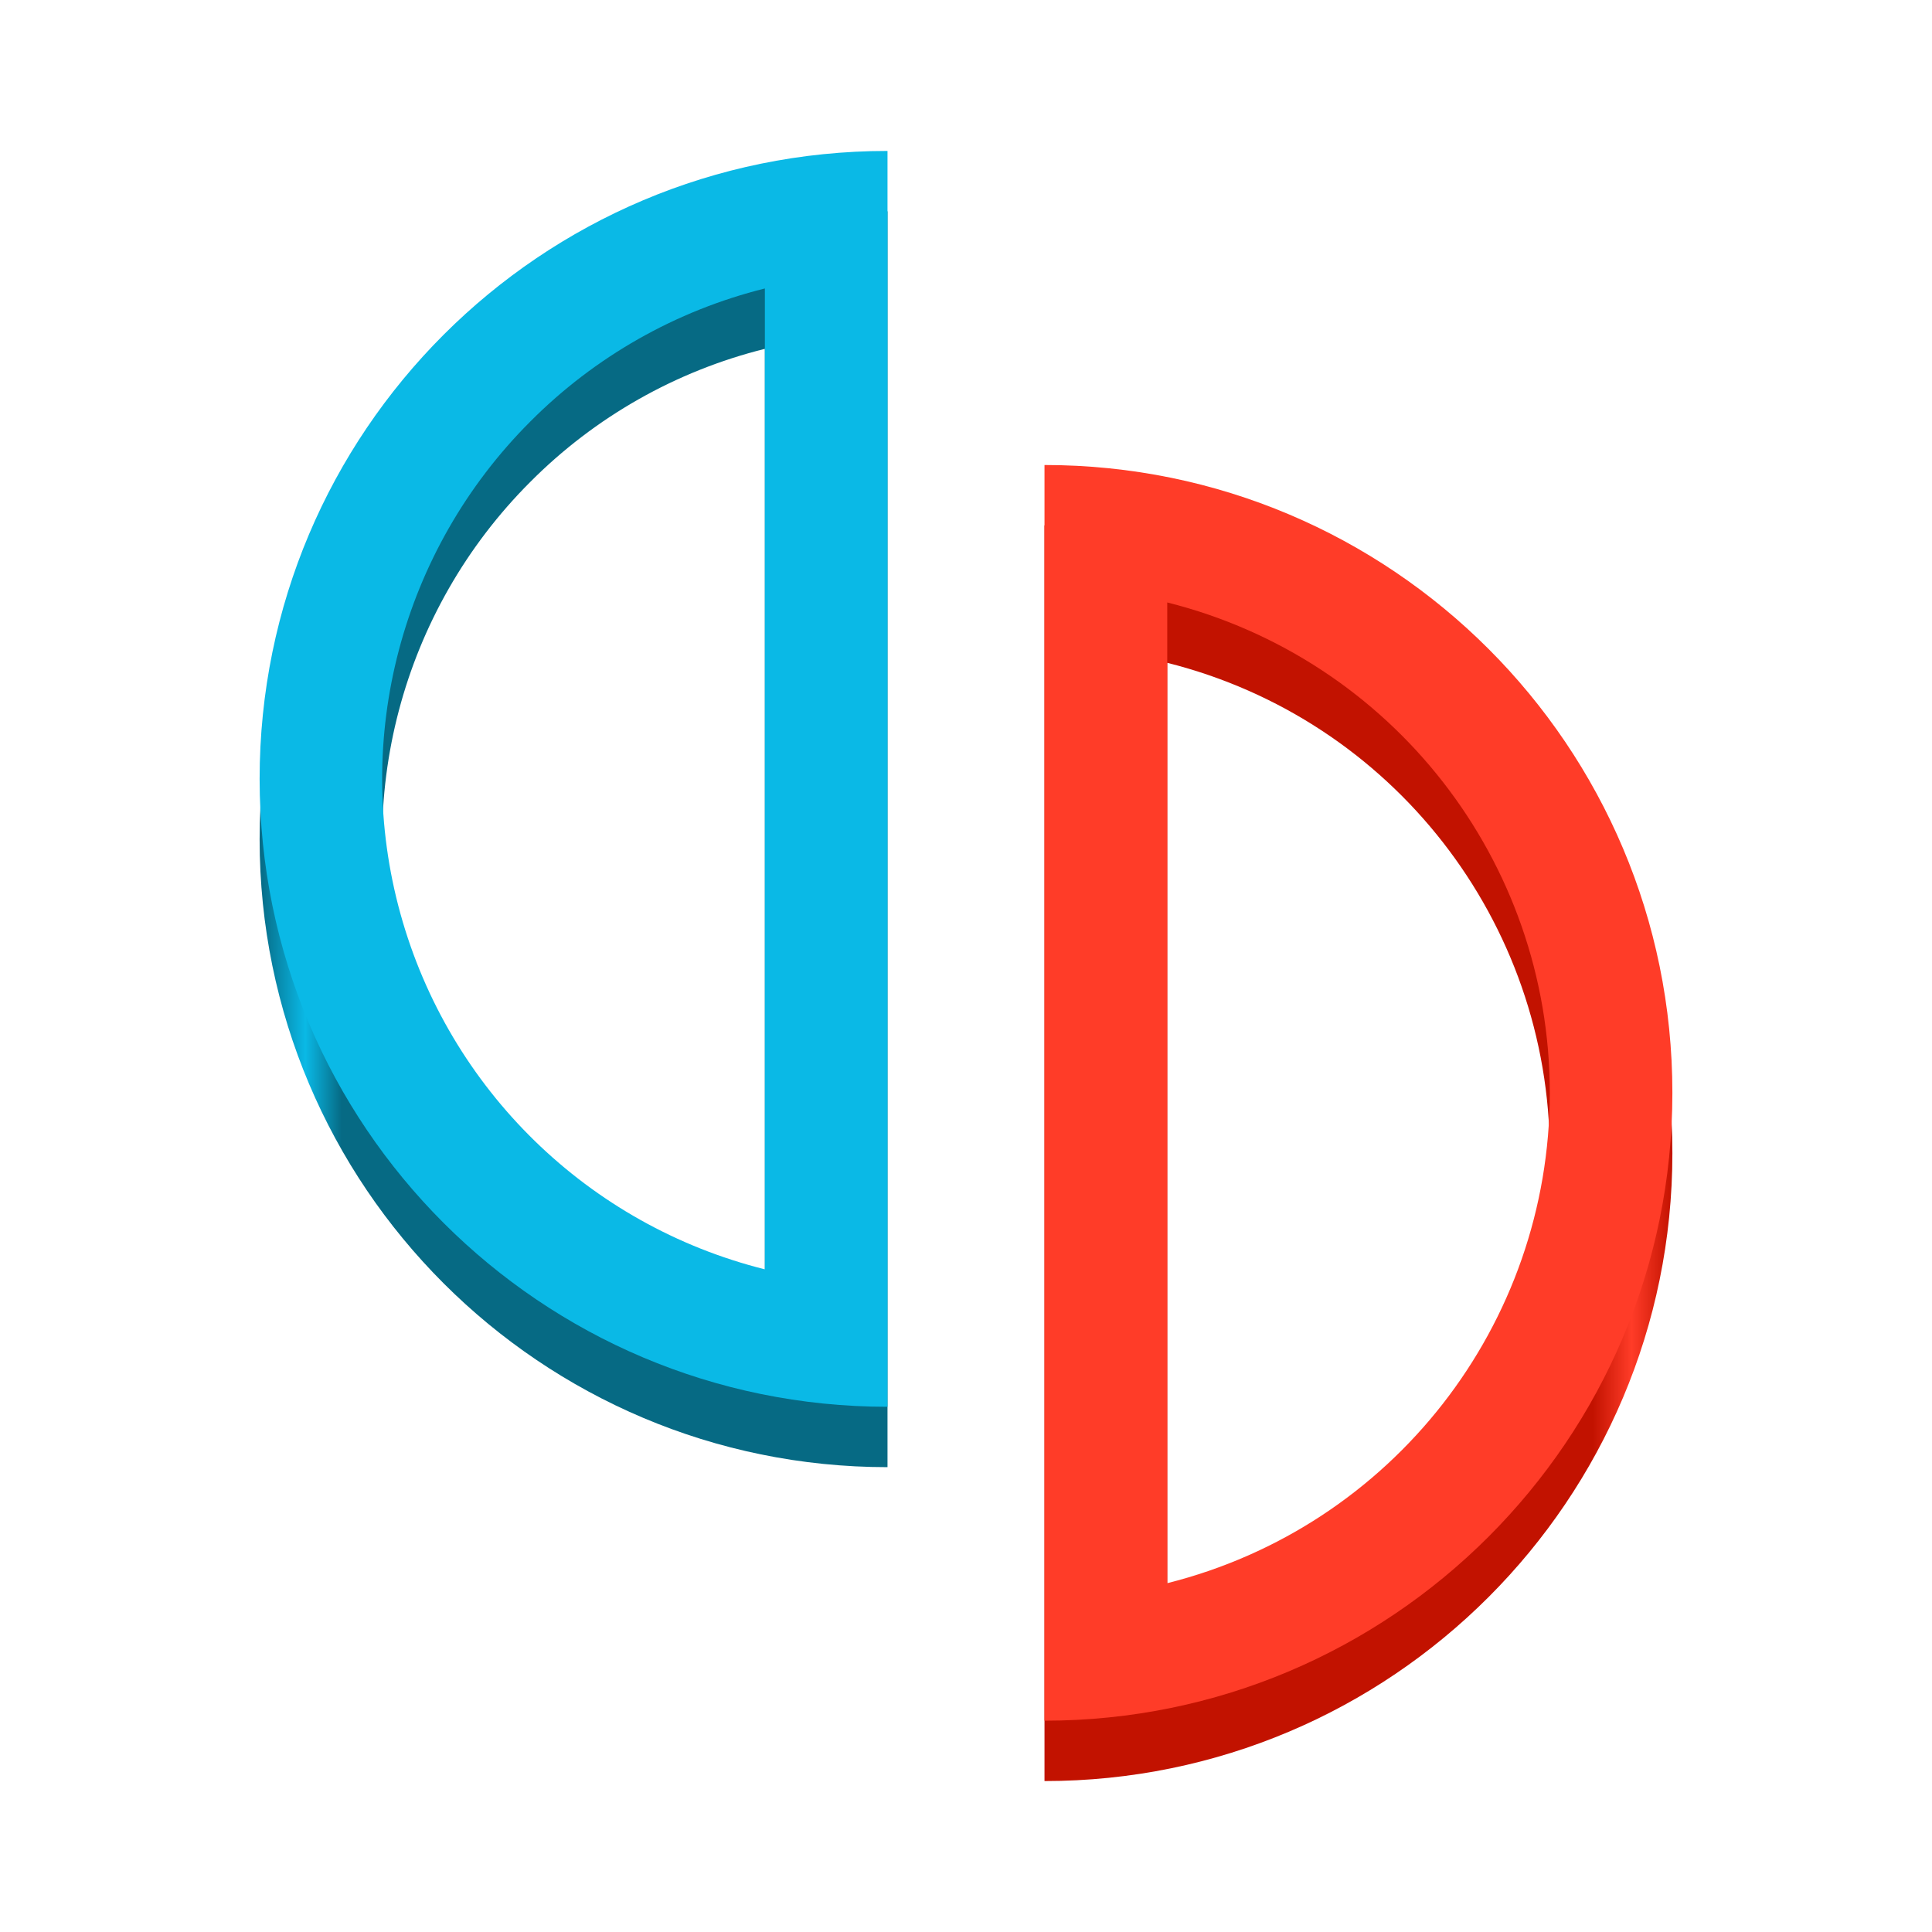
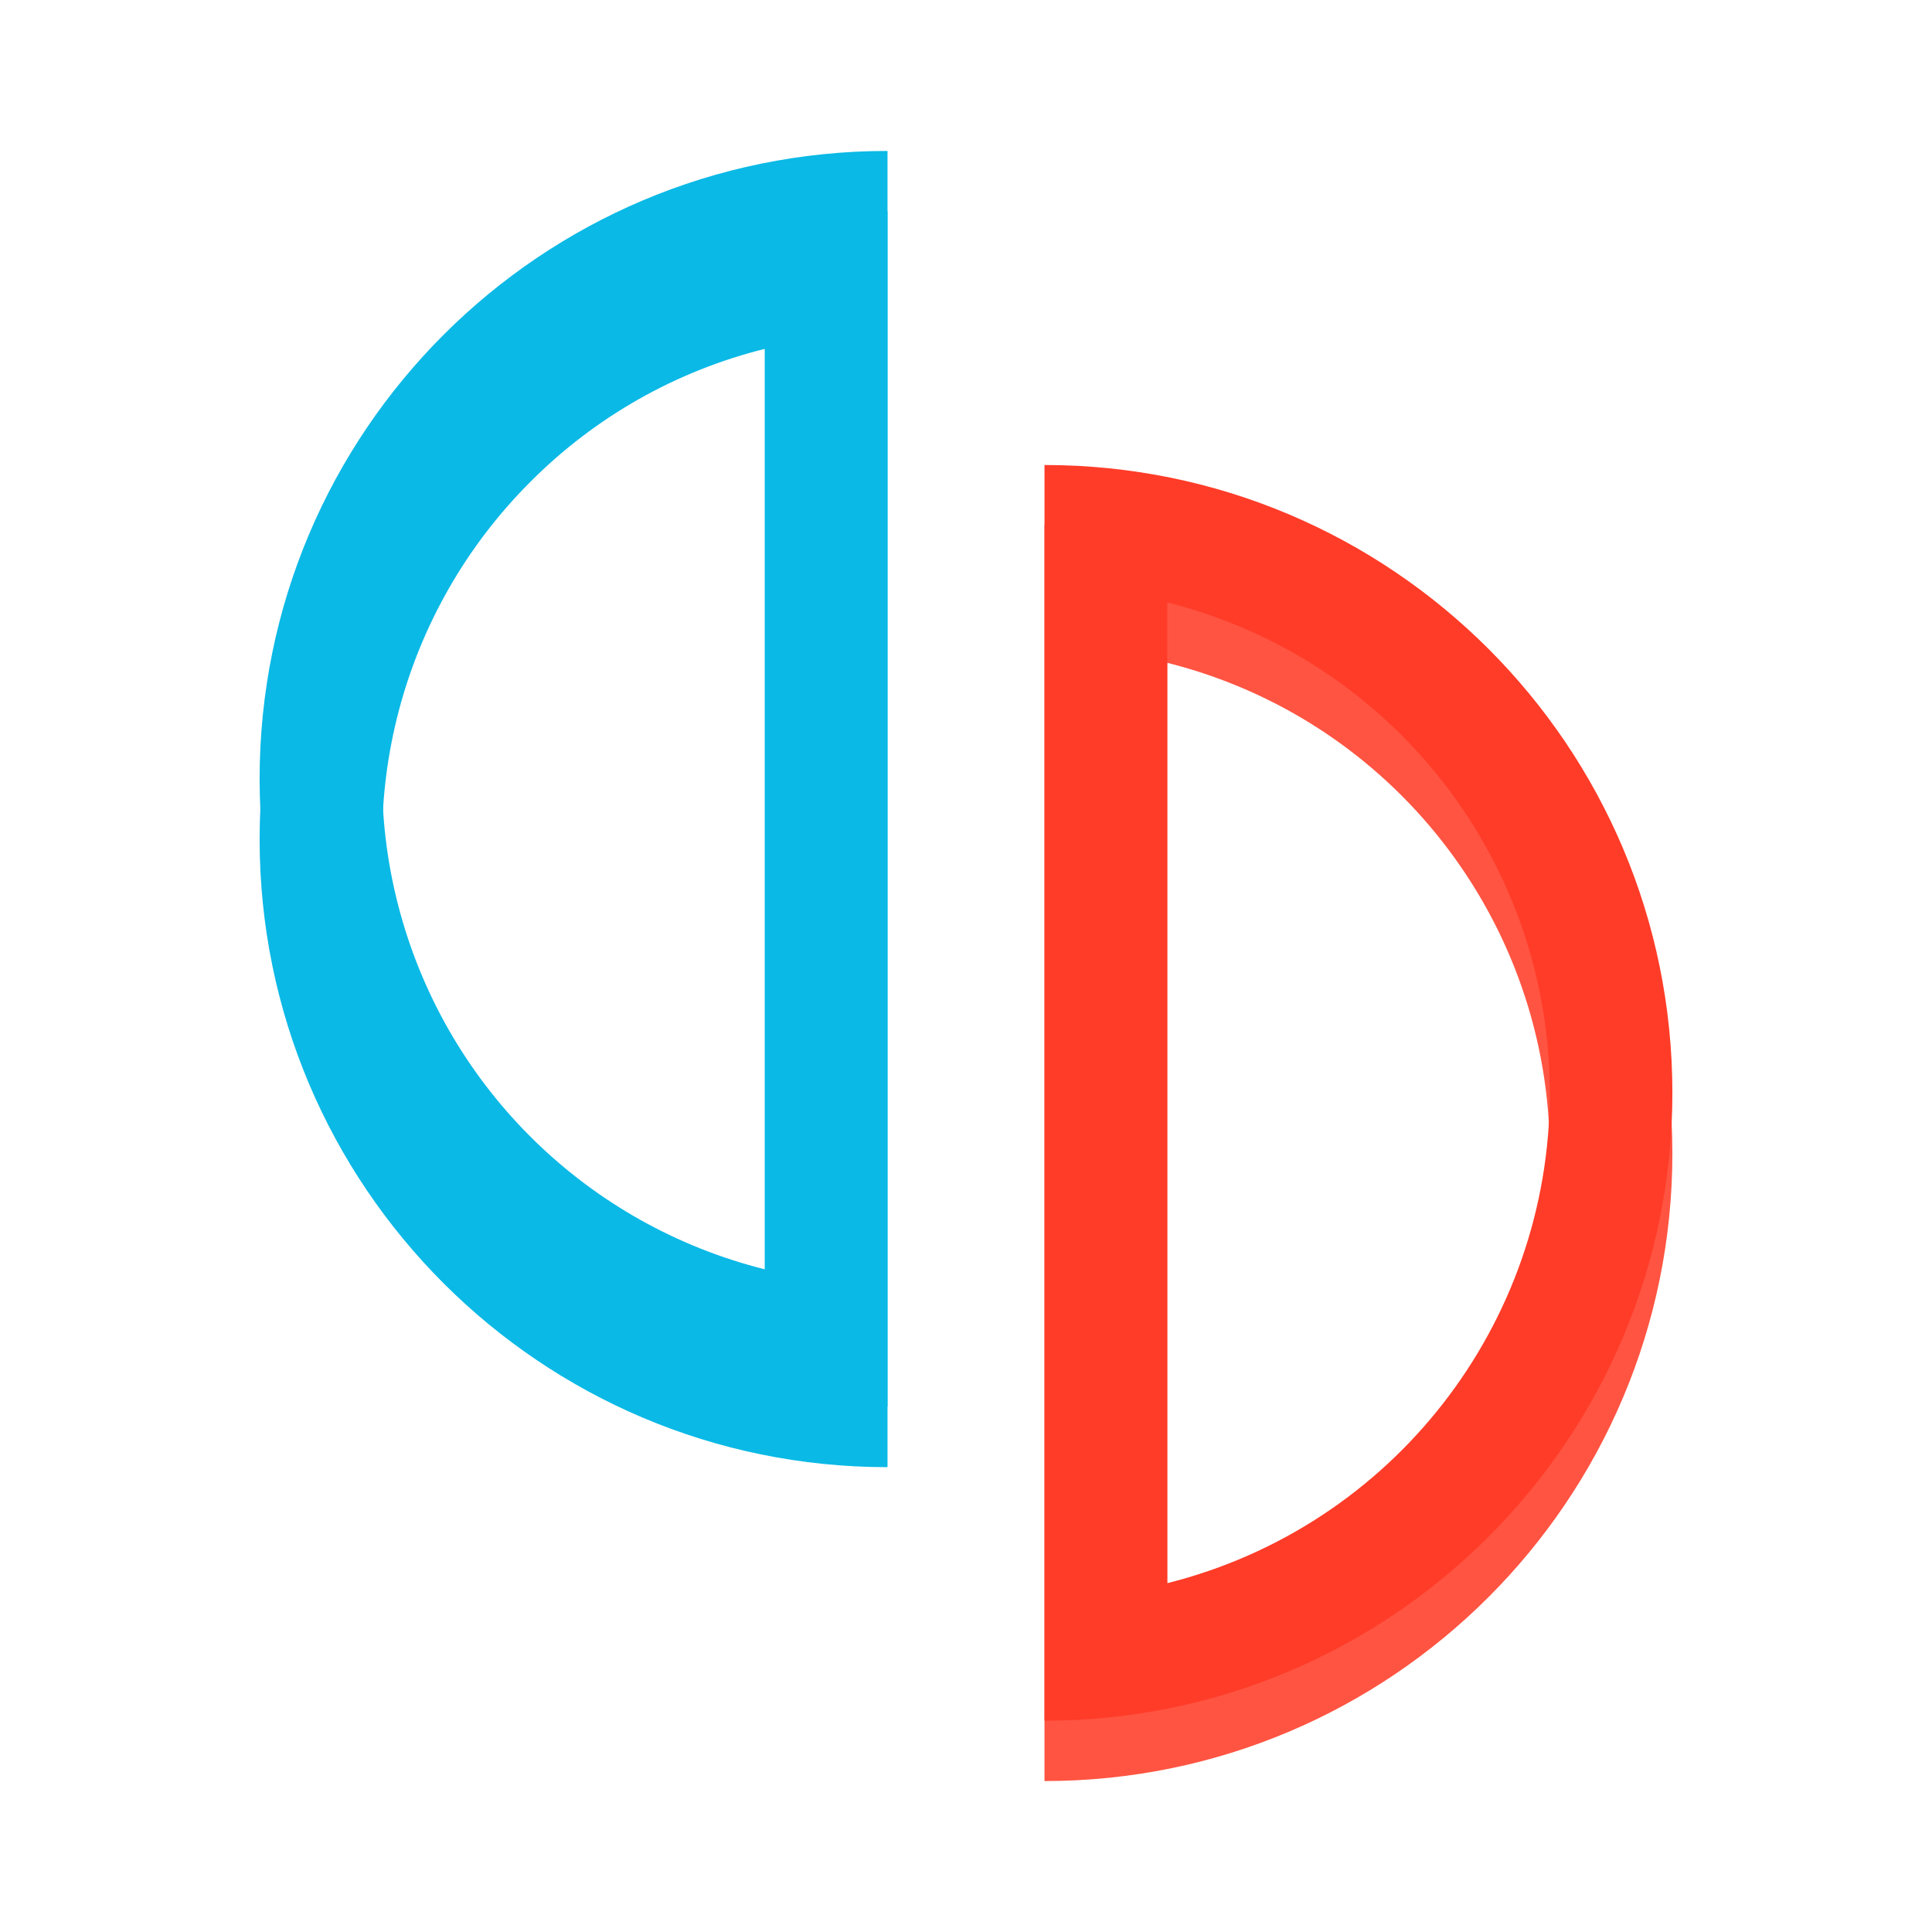
<svg xmlns="http://www.w3.org/2000/svg" xmlns:xlink="http://www.w3.org/1999/xlink" viewBox="0 0 128 128" style="display:inline;enable-background:new" version="1.0" id="svg11300" height="128" width="128">
  <defs id="defs3">
-     <linearGradient id="linearGradient35">
-       <stop style="stop-color:#c21200;stop-opacity:1;" offset="0.873" id="stop33" />
-       <stop style="stop-color:#ff3c28;stop-opacity:1;" offset="0.935" id="stop34" />
-       <stop style="stop-color:#c21200;stop-opacity:1;" offset="1" id="stop35" />
+     <linearGradient id="linearGradient8" gradientUnits="userSpaceOnUse" x1="0" y1="269.463" x2="118.926" y2="269.463" gradientTransform="matrix(1,0,0,0.9833333,-118,-175.0333)">
+       <stop offset="0" stop-color="#e5a50a" id="stop5" style="stop-color:#8f0d00;stop-opacity:1;" />
+       <stop offset="0.414" stop-color="#fbdf9b" id="stop6" style="stop-color:#ff6a5c;stop-opacity:1;" />
+       <stop offset="0.813" stop-color="#e5a50a" id="stop7" style="stop-color:#8f0d00;stop-opacity:1;" />
+       <stop offset="1" stop-color="#f8ca5b" id="stop8" style="stop-color:#ff5442;stop-opacity:1;" />
    </linearGradient>
-     <linearGradient id="linearGradient29">
-       <stop style="stop-color:#066a84;stop-opacity:1;" offset="0" id="stop24" />
-       <stop style="stop-color:#0ab9e6;stop-opacity:1;" offset="0.073" id="stop25" />
-       <stop style="stop-color:#066a84;stop-opacity:1;" offset="0.131" id="stop26" />
+     <linearGradient id="linearGradient4" gradientUnits="userSpaceOnUse" x1="0" y1="269.463" x2="118.926" y2="269.463" gradientTransform="matrix(1,0,0,0.9833333,-118,-175.0333)">
+       <stop offset="0" stop-color="#e5a50a" id="stop1" style="stop-color:#066a84;stop-opacity:1;" />
+       <stop offset="0.414" stop-color="#fbdf9b" id="stop2" style="stop-color:#5ed9f8;stop-opacity:1;" />
+       <stop offset="0.813" stop-color="#e5a50a" id="stop3" style="stop-color:#066a84;stop-opacity:1;" />
+       <stop offset="1" stop-color="#f8ca5b" id="stop4" style="stop-color:#0ab9e6;stop-opacity:1;" />
    </linearGradient>
    <linearGradient id="linearGradient1062" x1="399.57" x2="399.57" y1="545.8" y2="517.8" gradientTransform="matrix(2.142915,0,0,2.142915,-989.2176,-1100.221)" gradientUnits="userSpaceOnUse">
      <stop stop-color="#3889e9" offset="0" id="stop5635" />
      <stop stop-color="#5ea5fb" offset="1" id="stop5637" />
    </linearGradient>
-     <linearGradient xlink:href="#linearGradient29" id="linearGradient22" x1="-145.639" y1="51.602" x2="-104.04" y2="51.602" gradientUnits="userSpaceOnUse" />
-     <linearGradient xlink:href="#linearGradient35" id="linearGradient24" x1="-93.639" y1="72.404" x2="-52.04" y2="72.404" gradientUnits="userSpaceOnUse" />
+     <linearGradient xlink:href="#linearGradient4" id="linearGradient22" x1="-145.639" y1="51.602" x2="-104.04" y2="51.602" gradientUnits="userSpaceOnUse" />
+     <linearGradient xlink:href="#linearGradient8" id="linearGradient24" x1="-93.639" y1="72.404" x2="-52.04" y2="72.404" gradientUnits="userSpaceOnUse" />
  </defs>
  <circle cx="-130.831" cy="39.331" r="0" fill="url(#linearGradient1062)" stroke-width="1.572" id="circle5662" style="fill:url(#linearGradient1062)" />
  <path id="path835-3" class="cls-3" d="M -93.639,30.807 V 114 c 22.976,0 41.599,-18.625 41.599,-41.599 0,-22.974 -18.624,-41.593 -41.599,-41.593 m 8.133,9.106 a 33.495,33.495 0 0 1 0,64.976 V 39.913" style="display:inline;fill:url(#linearGradient24);stroke-width:0.153;enable-background:new" clip-path="none" transform="translate(162.8396,3.999999)" />
  <path id="path847-9" class="cls-4" d="m -104.04,10 c -22.976,0 -41.599,18.625 -41.599,41.602 0,22.977 18.624,41.601 41.599,41.601 z m -8.125,9.112 v 64.985 a 33.486,33.486 0 0 1 -15.543,-56.167 33.258,33.258 0 0 1 15.543,-8.818" style="display:inline;fill:url(#linearGradient22);stroke-width:0.153;enable-background:new" clip-path="none" transform="translate(162.8396,3.999999)" />
  <path id="path835" class="cls-3" d="M -93.639,30.807 V 114 c 22.976,0 41.599,-18.625 41.599,-41.599 0,-22.974 -18.624,-41.593 -41.599,-41.593 m 8.133,9.106 a 33.495,33.495 0 0 1 0,64.976 V 39.913" style="fill:#ff3c28;stroke-width:0.153" clip-path="none" transform="translate(162.8396)" />
  <path id="path847" class="cls-4" d="m -104.04,10 c -22.976,0 -41.599,18.625 -41.599,41.602 0,22.977 18.624,41.601 41.599,41.601 z m -8.125,9.112 v 64.985 a 33.486,33.486 0 0 1 -15.543,-56.167 33.258,33.258 0 0 1 15.543,-8.818" style="fill:#0ab9e6;stroke-width:0.153" clip-path="none" transform="translate(162.8396)" />
</svg>
